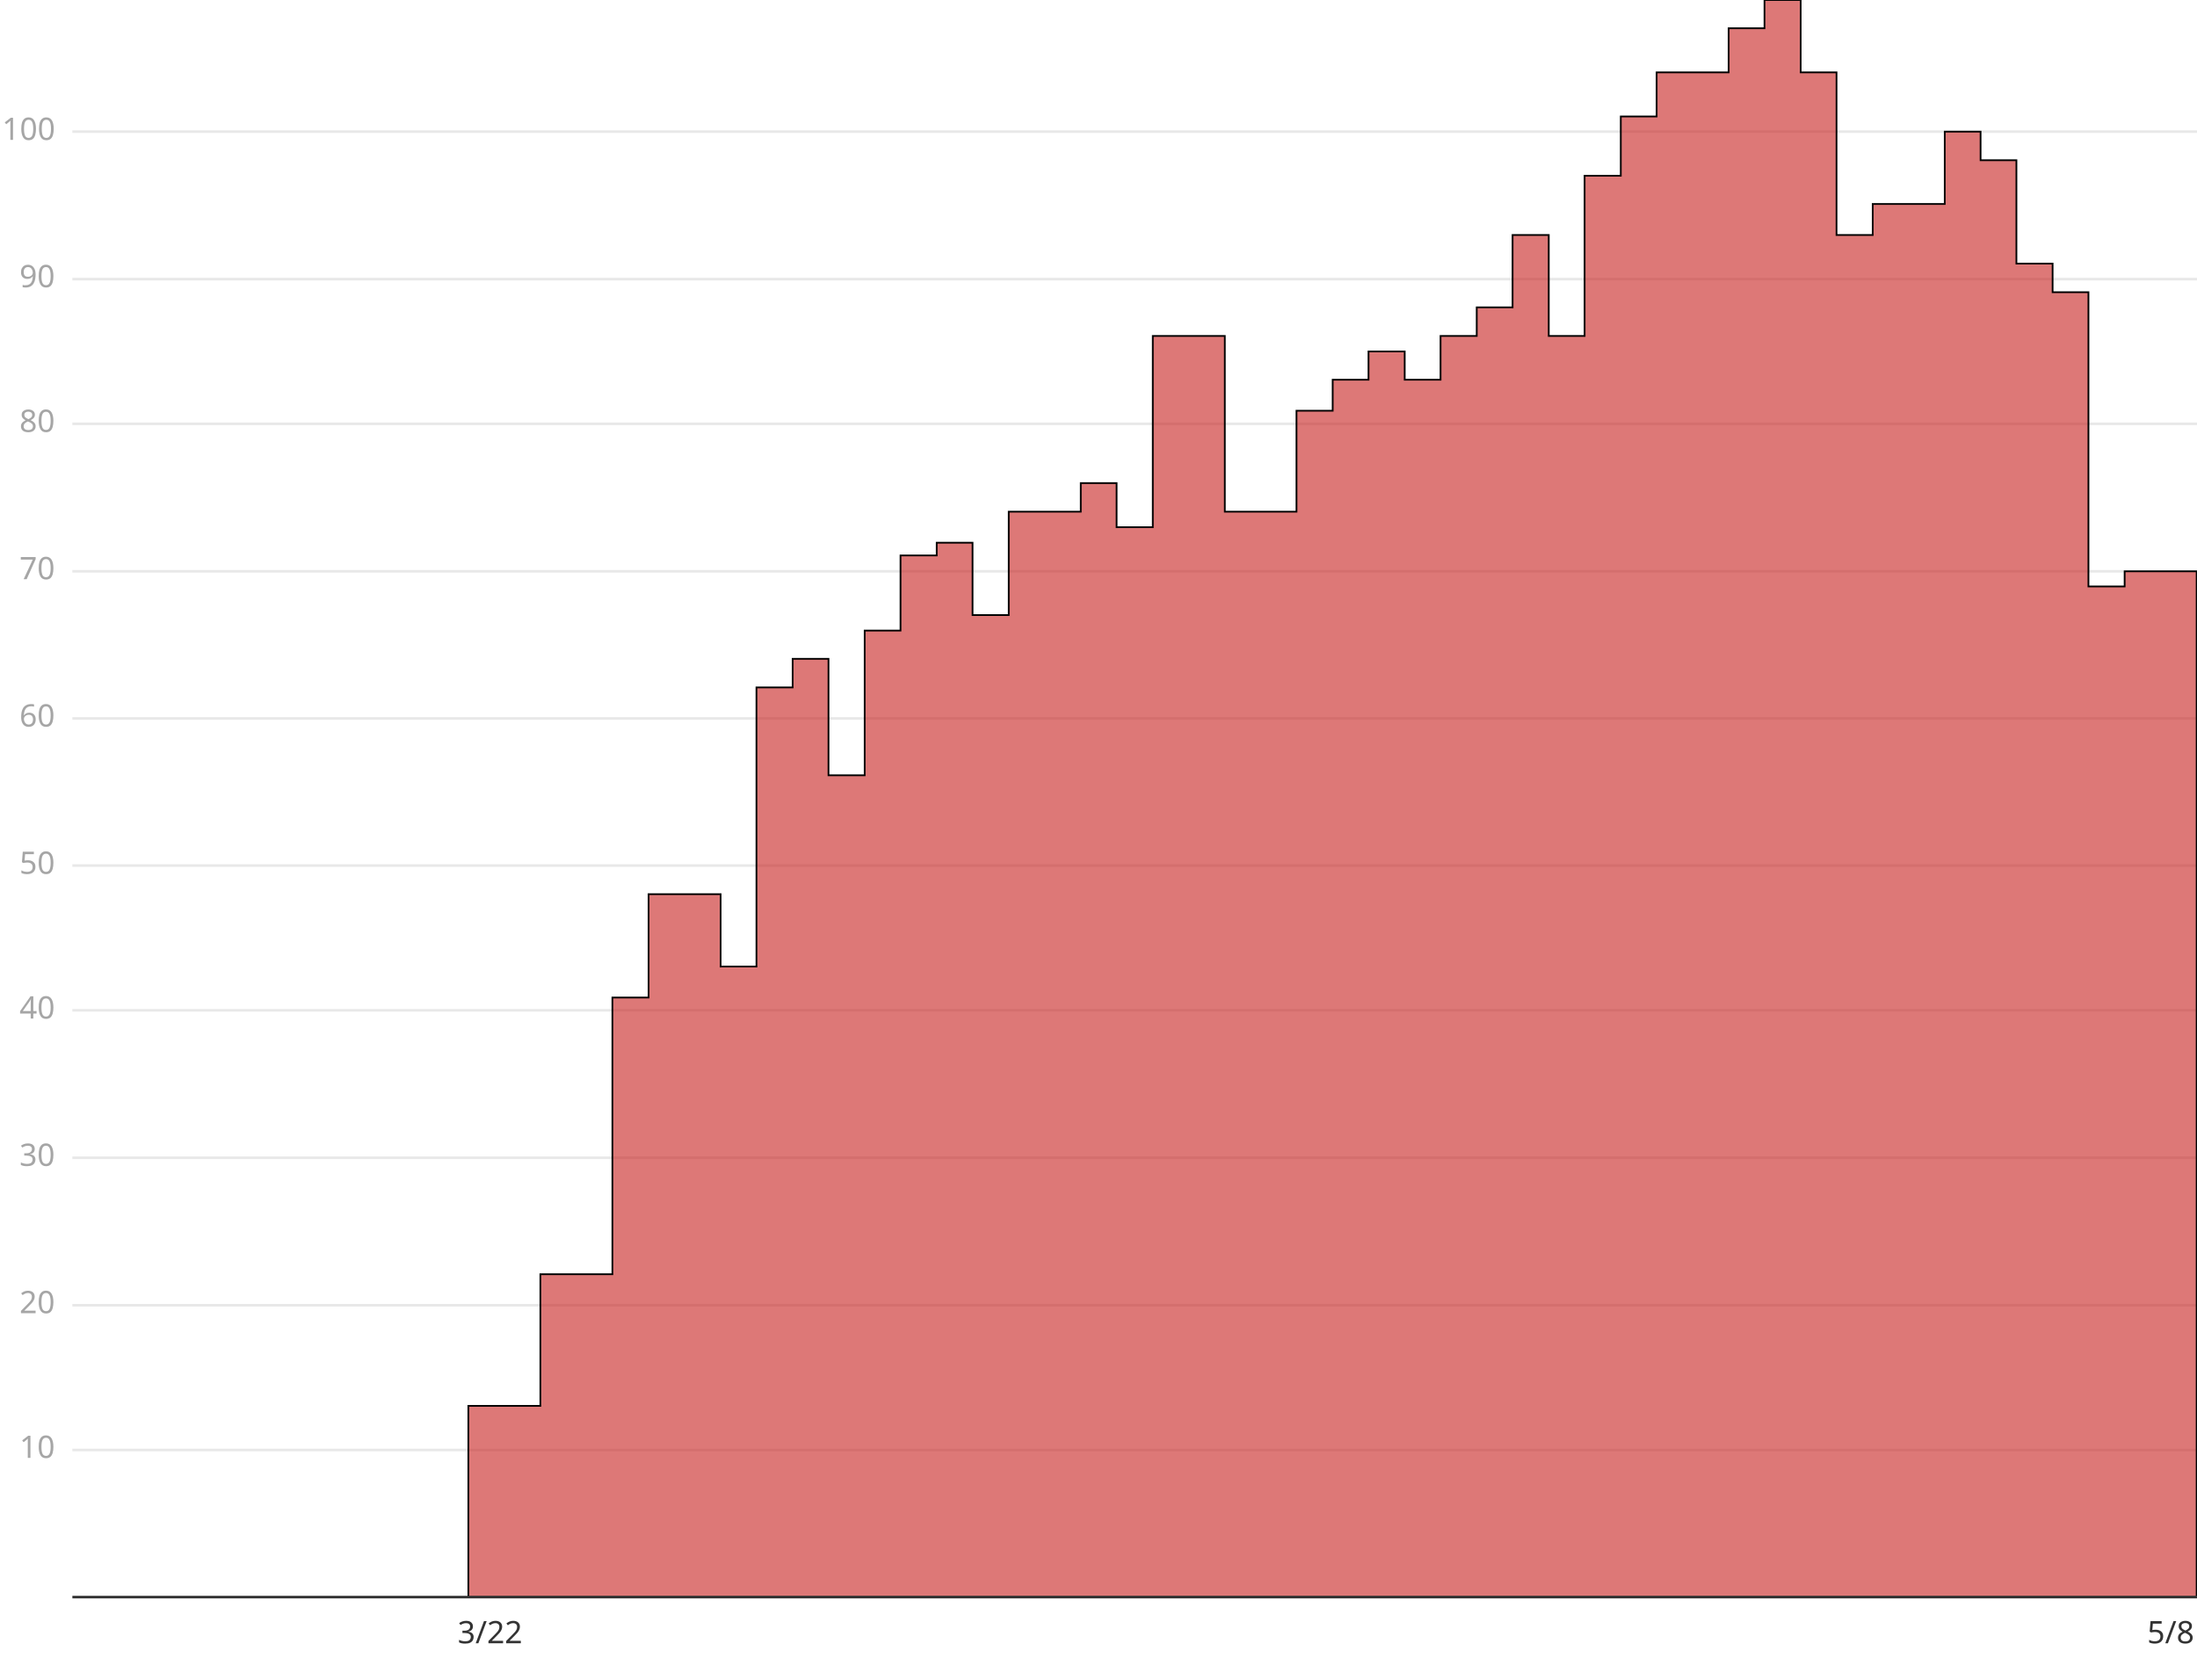
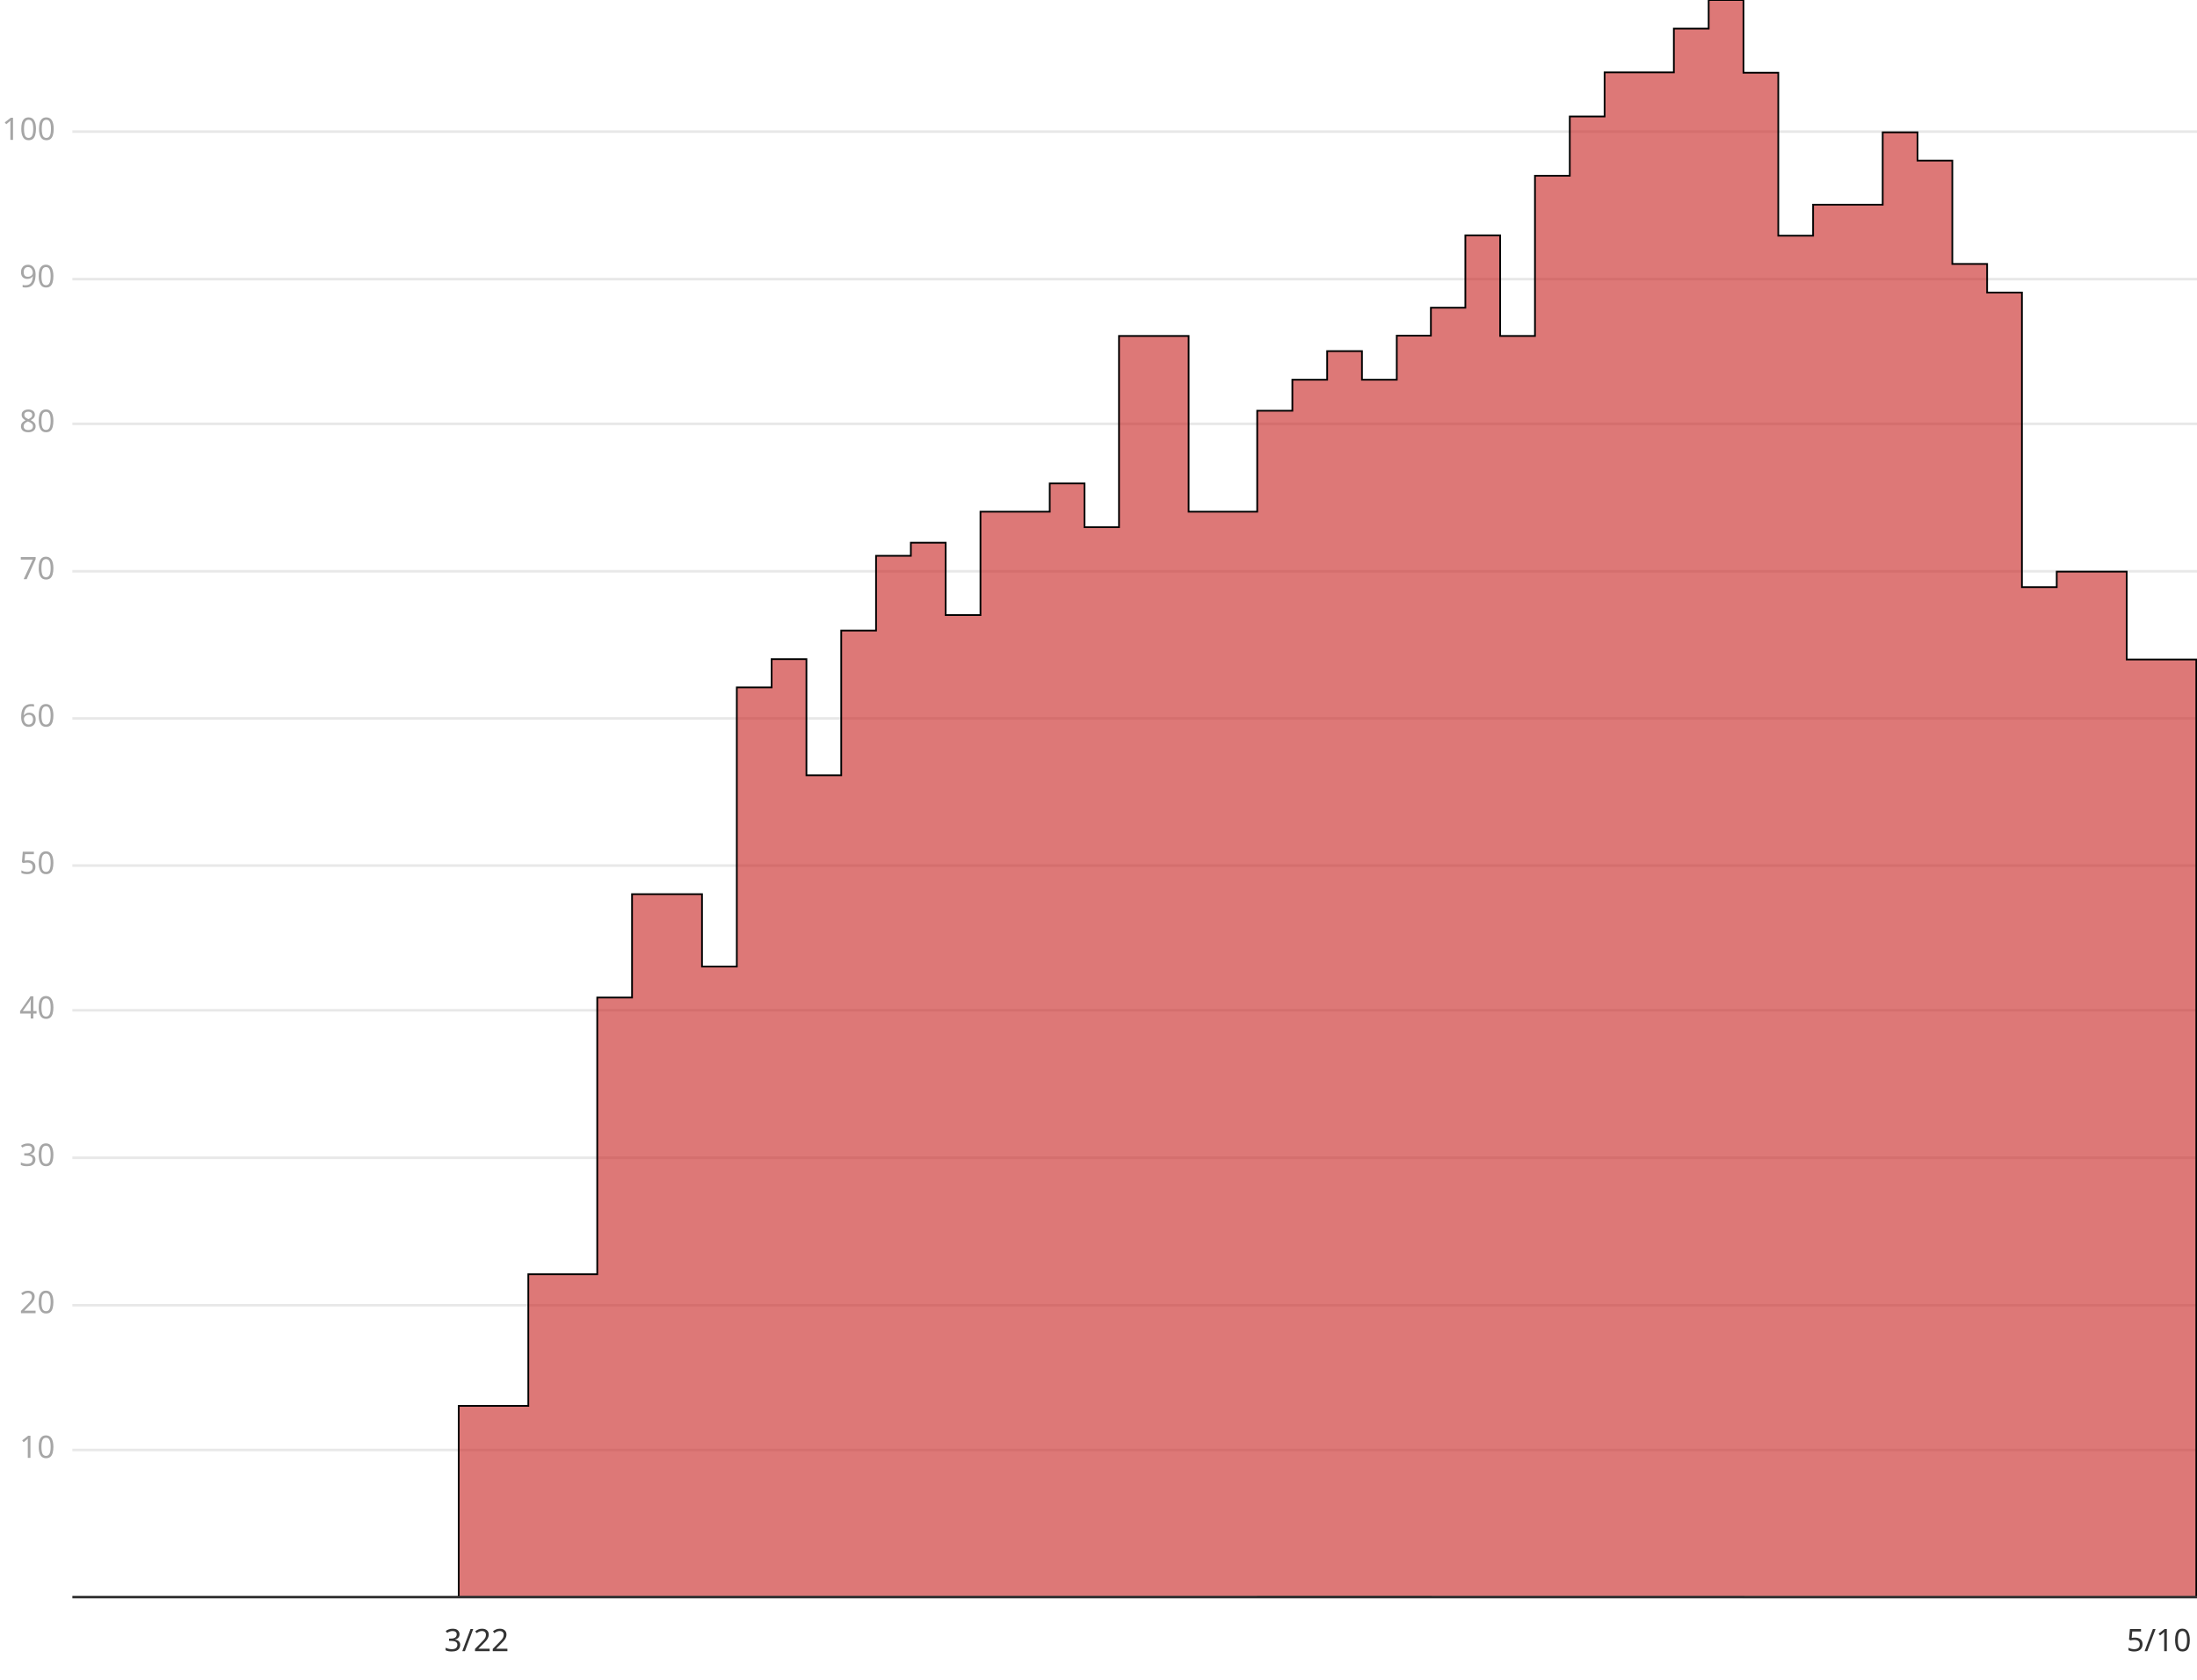
<svg xmlns="http://www.w3.org/2000/svg" xmlns:xlink="http://www.w3.org/1999/xlink" version="1.1" id="Layer_1" x="0px" y="0px" viewBox="0 0 637.5 487.5" style="enable-background:new 0 0 637.5 487.5;" xml:space="preserve">
  <style type="text/css">
	.st0{clip-path:url(#SVGID_2_);enable-background:new    ;}
	.st1{clip-path:url(#SVGID_4_);fill:none;stroke:#E8E8E8;stroke-width:0.75;stroke-miterlimit:10;}
	.st2{clip-path:url(#SVGID_4_);fill:#C71E1D;}
	.st3{clip-path:url(#SVGID_4_);fill:#C71E1D;fill-opacity:0.6;stroke:#000000;stroke-width:0.5;stroke-miterlimit:10;}
	.st4{clip-path:url(#SVGID_4_);fill:none;stroke:#333333;stroke-width:0.75;stroke-miterlimit:10;}
	.st5{clip-path:url(#SVGID_4_);}
	.st6{fill:#A6A6A6;}
	.st7{font-family:'Roboto-Regular';}
	.st8{font-size:9px;}
	.st9{fill:#333333;}
</style>
  <g>
    <defs>
      <rect id="SVGID_1_" width="637.5" height="487.5" />
    </defs>
    <clipPath id="SVGID_2_">
      <use xlink:href="#SVGID_1_" style="overflow:visible;" />
    </clipPath>
    <g class="st0">
      <g>
        <defs>
          <rect id="SVGID_3_" width="637.5" height="487.5" />
        </defs>
        <clipPath id="SVGID_4_">
          <use xlink:href="#SVGID_3_" style="overflow:visible;" />
        </clipPath>
        <line class="st1" x1="21" y1="38.2" x2="637.5" y2="38.2" />
        <line class="st1" x1="21" y1="81" x2="637.5" y2="81" />
        <line class="st1" x1="21" y1="123" x2="637.5" y2="123" />
        <line class="st1" x1="21" y1="165.8" x2="637.5" y2="165.8" />
        <line class="st1" x1="21" y1="208.5" x2="637.5" y2="208.5" />
        <line class="st1" x1="21" y1="251.2" x2="637.5" y2="251.2" />
        <line class="st1" x1="21" y1="293.2" x2="637.5" y2="293.2" />
        <line class="st1" x1="21" y1="336" x2="637.5" y2="336" />
        <line class="st1" x1="21" y1="378.8" x2="637.5" y2="378.8" />
        <line class="st1" x1="21" y1="420.8" x2="637.5" y2="420.8" />
-         <path class="st2" d="M21,463.5h10.4H21z" />
-         <path class="st2" d="M31.4,463.5h10.4H31.4z" />
-         <path class="st2" d="M41.9,463.5h10.4H41.9z" />
-         <path class="st2" d="M52.3,463.5h10.4H52.3z" />
-         <path class="st2" d="M62.8,463.5h10.4H62.8z" />
-         <path class="st2" d="M73.2,463.5h10.4H73.2z" />
-         <path class="st2" d="M83.7,463.5h10.4H83.7z" />
-         <path class="st2" d="M94.1,463.5h10.4H94.1z" />
-         <path class="st2" d="M104.6,463.5H115H104.6z" />
-         <path class="st2" d="M115,463.5h10.4H115z" />
-         <path class="st2" d="M125.5,463.5h10.4H125.5z" />
-         <polygon class="st3" points="626.9,165.8 616.5,165.8 616.5,170.2 606,170.2 606,84.8 595.6,84.8 595.6,76.5 585.1,76.5      585.1,46.5 574.7,46.5 574.7,38.2 564.3,38.2 564.3,59.2 553.8,59.2 543.4,59.2 543.4,68.2 532.9,68.2 532.9,21 522.5,21      522.5,0 512,0 512,8.2 501.6,8.2 501.6,21 491.1,21 491.1,21 480.7,21 480.7,33.8 470.3,33.8 470.3,51 459.8,51 459.8,97.5      449.4,97.5 449.4,68.2 438.9,68.2 438.9,89.2 428.5,89.2 428.5,97.5 418,97.5 418,110.2 407.6,110.2 407.6,102 397.1,102      397.1,110.2 386.7,110.2 386.7,119.2 376.2,119.2 376.2,148.5 365.8,148.5 365.8,148.5 355.4,148.5 355.4,97.5 344.9,97.5      334.5,97.5 334.5,153 324,153 324,140.2 313.6,140.2 313.6,148.5 303.1,148.5 292.7,148.5 292.7,178.5 282.2,178.5 282.2,157.5      271.8,157.5 271.8,161.2 261.3,161.2 261.3,183 250.9,183 250.9,225 240.4,225 240.4,191.2 230,191.2 230,199.5 219.5,199.5      219.5,280.5 209.1,280.5 209.1,259.5 198.6,259.5 188.2,259.5 188.2,289.5 177.7,289.5 177.7,369.8 167.3,369.8 156.8,369.8      156.8,408 146.4,408 135.9,408 135.9,463.5 146.4,463.5 156.8,463.5 167.3,463.5 177.7,463.5 188.2,463.5 198.6,463.5      209.1,463.5 219.5,463.5 219.5,463.5 230,463.5 240.4,463.5 250.9,463.5 261.3,463.5 271.8,463.5 282.2,463.5 292.7,463.5      303.1,463.5 313.6,463.5 324,463.5 334.5,463.5 344.9,463.5 355.4,463.5 355.4,463.5 365.8,463.5 365.8,463.5 376.2,463.5      376.2,463.5 386.7,463.5 397.1,463.5 407.6,463.5 418,463.5 428.5,463.5 438.9,463.5 449.4,463.5 459.8,463.5 459.8,463.5      470.3,463.5 480.7,463.5 480.7,463.5 491.1,463.5 491.1,463.5 501.6,463.5 512,463.5 522.5,463.5 532.9,463.5 543.4,463.5      553.8,463.5 564.3,463.5 564.3,463.5 574.7,463.5 574.7,463.5 585.1,463.5 595.6,463.5 595.6,463.5 606,463.5 616.5,463.5      626.9,463.5 637.4,463.5 637.4,165.8    " />
+         <path class="st2" d="M21,463.5h10.1H21z" />
+         <path class="st2" d="M31.1,463.5h10.1H31.1z" />
+         <path class="st2" d="M41.2,463.5h10.1H41.2z" />
+         <path class="st2" d="M51.3,463.5h10.1H51.3z" />
+         <path class="st2" d="M61.4,463.5h10.1H61.4z" />
+         <path class="st2" d="M71.5,463.5h10.1H71.5z" />
+         <path class="st2" d="M81.6,463.5h10.1H81.6z" />
+         <path class="st2" d="M91.7,463.5h10.1H91.7z" />
+         <path class="st2" d="M101.9,463.5H112H101.9z" />
+         <path class="st2" d="M112,463.5h10.1H112z" />
+         <path class="st2" d="M122.1,463.5h10.1H122.1z" />
+         <polygon class="st3" points="627.2,191.4 627.2,191.4 617.1,191.4 617.1,165.9 606.9,165.9 596.8,165.9 596.8,170.4 586.7,170.4      586.7,84.9 576.6,84.9 576.6,76.6 566.5,76.6 566.5,46.6 556.4,46.6 556.4,38.4 546.3,38.4 546.3,59.4 536.2,59.4 526.1,59.4      526.1,68.4 516,68.4 516,21.1 505.9,21.1 505.9,0 495.8,0 495.8,8.3 485.7,8.3 485.7,21 475.7,21 475.7,21 465.6,21 465.6,33.8      455.5,33.8 455.5,51 445.4,51 445.4,97.5 435.3,97.5 435.3,68.3 425.2,68.3 425.2,89.3 415.2,89.3 415.2,97.4 405.3,97.4      405.3,110.2 395.2,110.2 395.2,101.9 385.1,101.9 385.1,110.2 375,110.2 375,119.2 364.8,119.2 364.8,148.5 355,148.5      354.9,148.5 344.9,148.5 344.9,97.5 334.8,97.5 324.7,97.5 324.7,153 314.7,153 314.7,140.3 304.6,140.3 304.6,148.5      294.6,148.5 284.5,148.5 284.5,178.5 274.4,178.5 274.4,157.5 264.3,157.5 264.3,161.3 254.2,161.3 254.2,183 244.1,183      244.1,225 234,225 234,191.3 223.9,191.3 223.9,199.5 213.8,199.5 213.8,280.5 203.7,280.5 203.7,259.5 193.6,259.5 183.4,259.5      183.4,289.5 173.3,289.5 173.3,369.8 163.4,369.8 153.3,369.8 153.3,408 143.2,408 133.1,408 133.1,463.5 143.2,463.5      153.3,463.5 163.4,463.5 173.3,463.5 173.5,463.5 183.4,463.5 193.6,463.5 203.7,463.5 213.8,463.5 223.9,463.5 234,463.5      244.1,463.5 254.2,463.5 264.3,463.5 274.4,463.5 284.5,463.5 294.6,463.5 304.6,463.5 304.7,463.5 314.6,463.5 314.7,463.5      324.7,463.5 334.8,463.5 344.9,463.5 354.9,463.5 355,463.5 365,463.5 365,463.4 375,463.4 385.1,463.4 395.2,463.4 405.3,463.4      415.2,463.4 415.2,463.5 425.2,463.5 425.3,463.5 435.3,463.5 445.4,463.5 455.5,463.5 465.6,463.5 475.7,463.5 475.7,463.5      485.8,463.5 485.8,463.5 495.8,463.5 505.9,463.5 505.9,463.6 516,463.6 526.1,463.6 536.2,463.6 546.3,463.6 546.3,463.6      556.4,463.6 566.5,463.6 576.6,463.6 586.7,463.6 596.8,463.6 606.9,463.6 617.1,463.6 627.2,463.6 627.2,463.6 637.3,463.6      637.3,191.4    " />
        <line class="st4" x1="21" y1="463.5" x2="637.5" y2="463.5" />
        <g class="st5">
          <text transform="matrix(1 0 0 1 5.6426 423.0996)" class="st6 st7 st8">10</text>
        </g>
        <g class="st5">
          <text transform="matrix(1 0 0 1 5.6426 381.0996)" class="st6 st7 st8">20</text>
        </g>
        <g class="st5">
          <text transform="matrix(1 0 0 1 5.6426 338.3496)" class="st6 st7 st8">30</text>
        </g>
        <g class="st5">
          <text transform="matrix(1 0 0 1 5.6426 295.5996)" class="st6 st7 st8">40</text>
        </g>
        <g class="st5">
          <text transform="matrix(1 0 0 1 5.6426 253.5996)" class="st6 st7 st8">50</text>
        </g>
        <g class="st5">
          <text transform="matrix(1 0 0 1 5.6426 210.8496)" class="st6 st7 st8">60</text>
        </g>
        <g class="st5">
          <text transform="matrix(1 0 0 1 5.6426 168.0996)" class="st6 st7 st8">70</text>
        </g>
        <g class="st5">
          <text transform="matrix(1 0 0 1 5.6426 125.3496)" class="st6 st7 st8">80</text>
        </g>
        <g class="st5">
          <text transform="matrix(1 0 0 1 5.6426 83.3496)" class="st6 st7 st8">90</text>
        </g>
        <g class="st5">
          <text transform="matrix(1 0 0 1 0.5889 40.5996)" class="st6 st7 st8">100</text>
        </g>
      </g>
    </g>
  </g>
  <g>
-     <text transform="matrix(1 0 0 1 132.7951 476.9051)" class="st9 st7 st8">3/22</text>
+     <text transform="matrix(1 0 0 1 617.0631 479.192)" class="st9 st7 st8">5/10</text>
  </g>
  <g>
-     <text transform="matrix(1 0 0 1 623.0518 476.9048)" class="st9 st7 st8">5/8</text>
+     <text transform="matrix(1 0 0 1 128.8994 479.1921)" class="st9 st7 st8">3/22</text>
  </g>
</svg>
